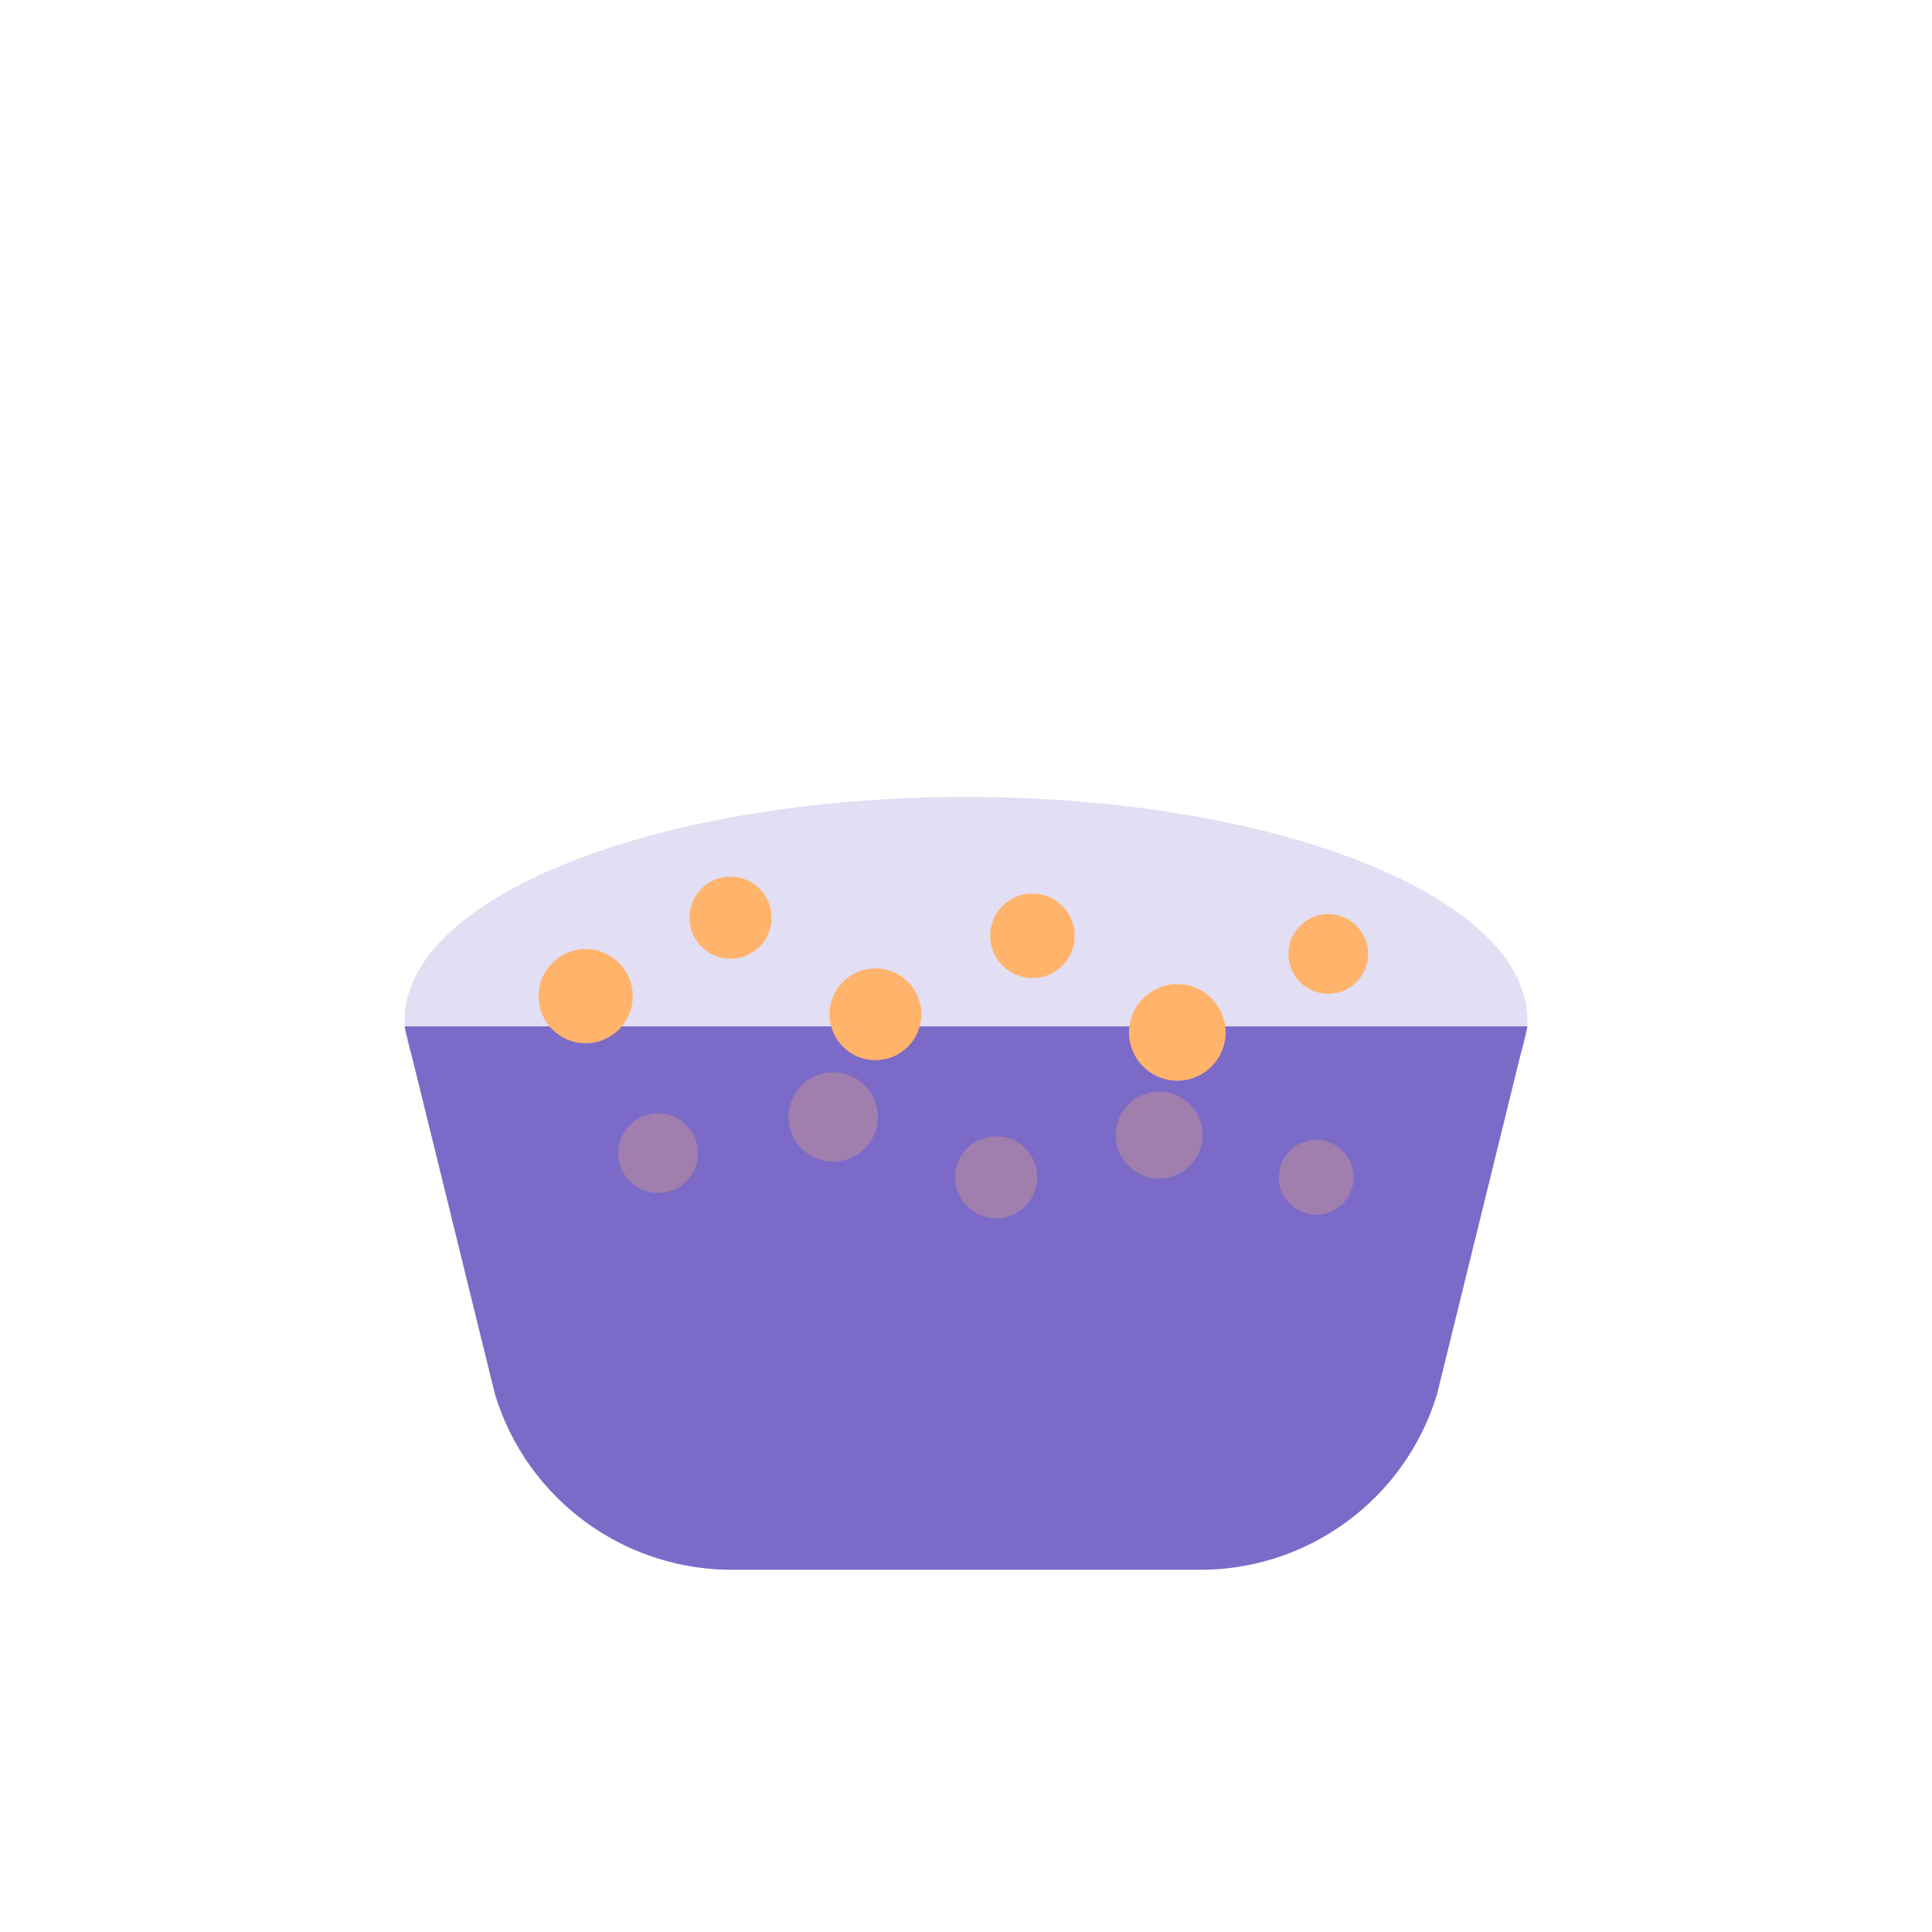
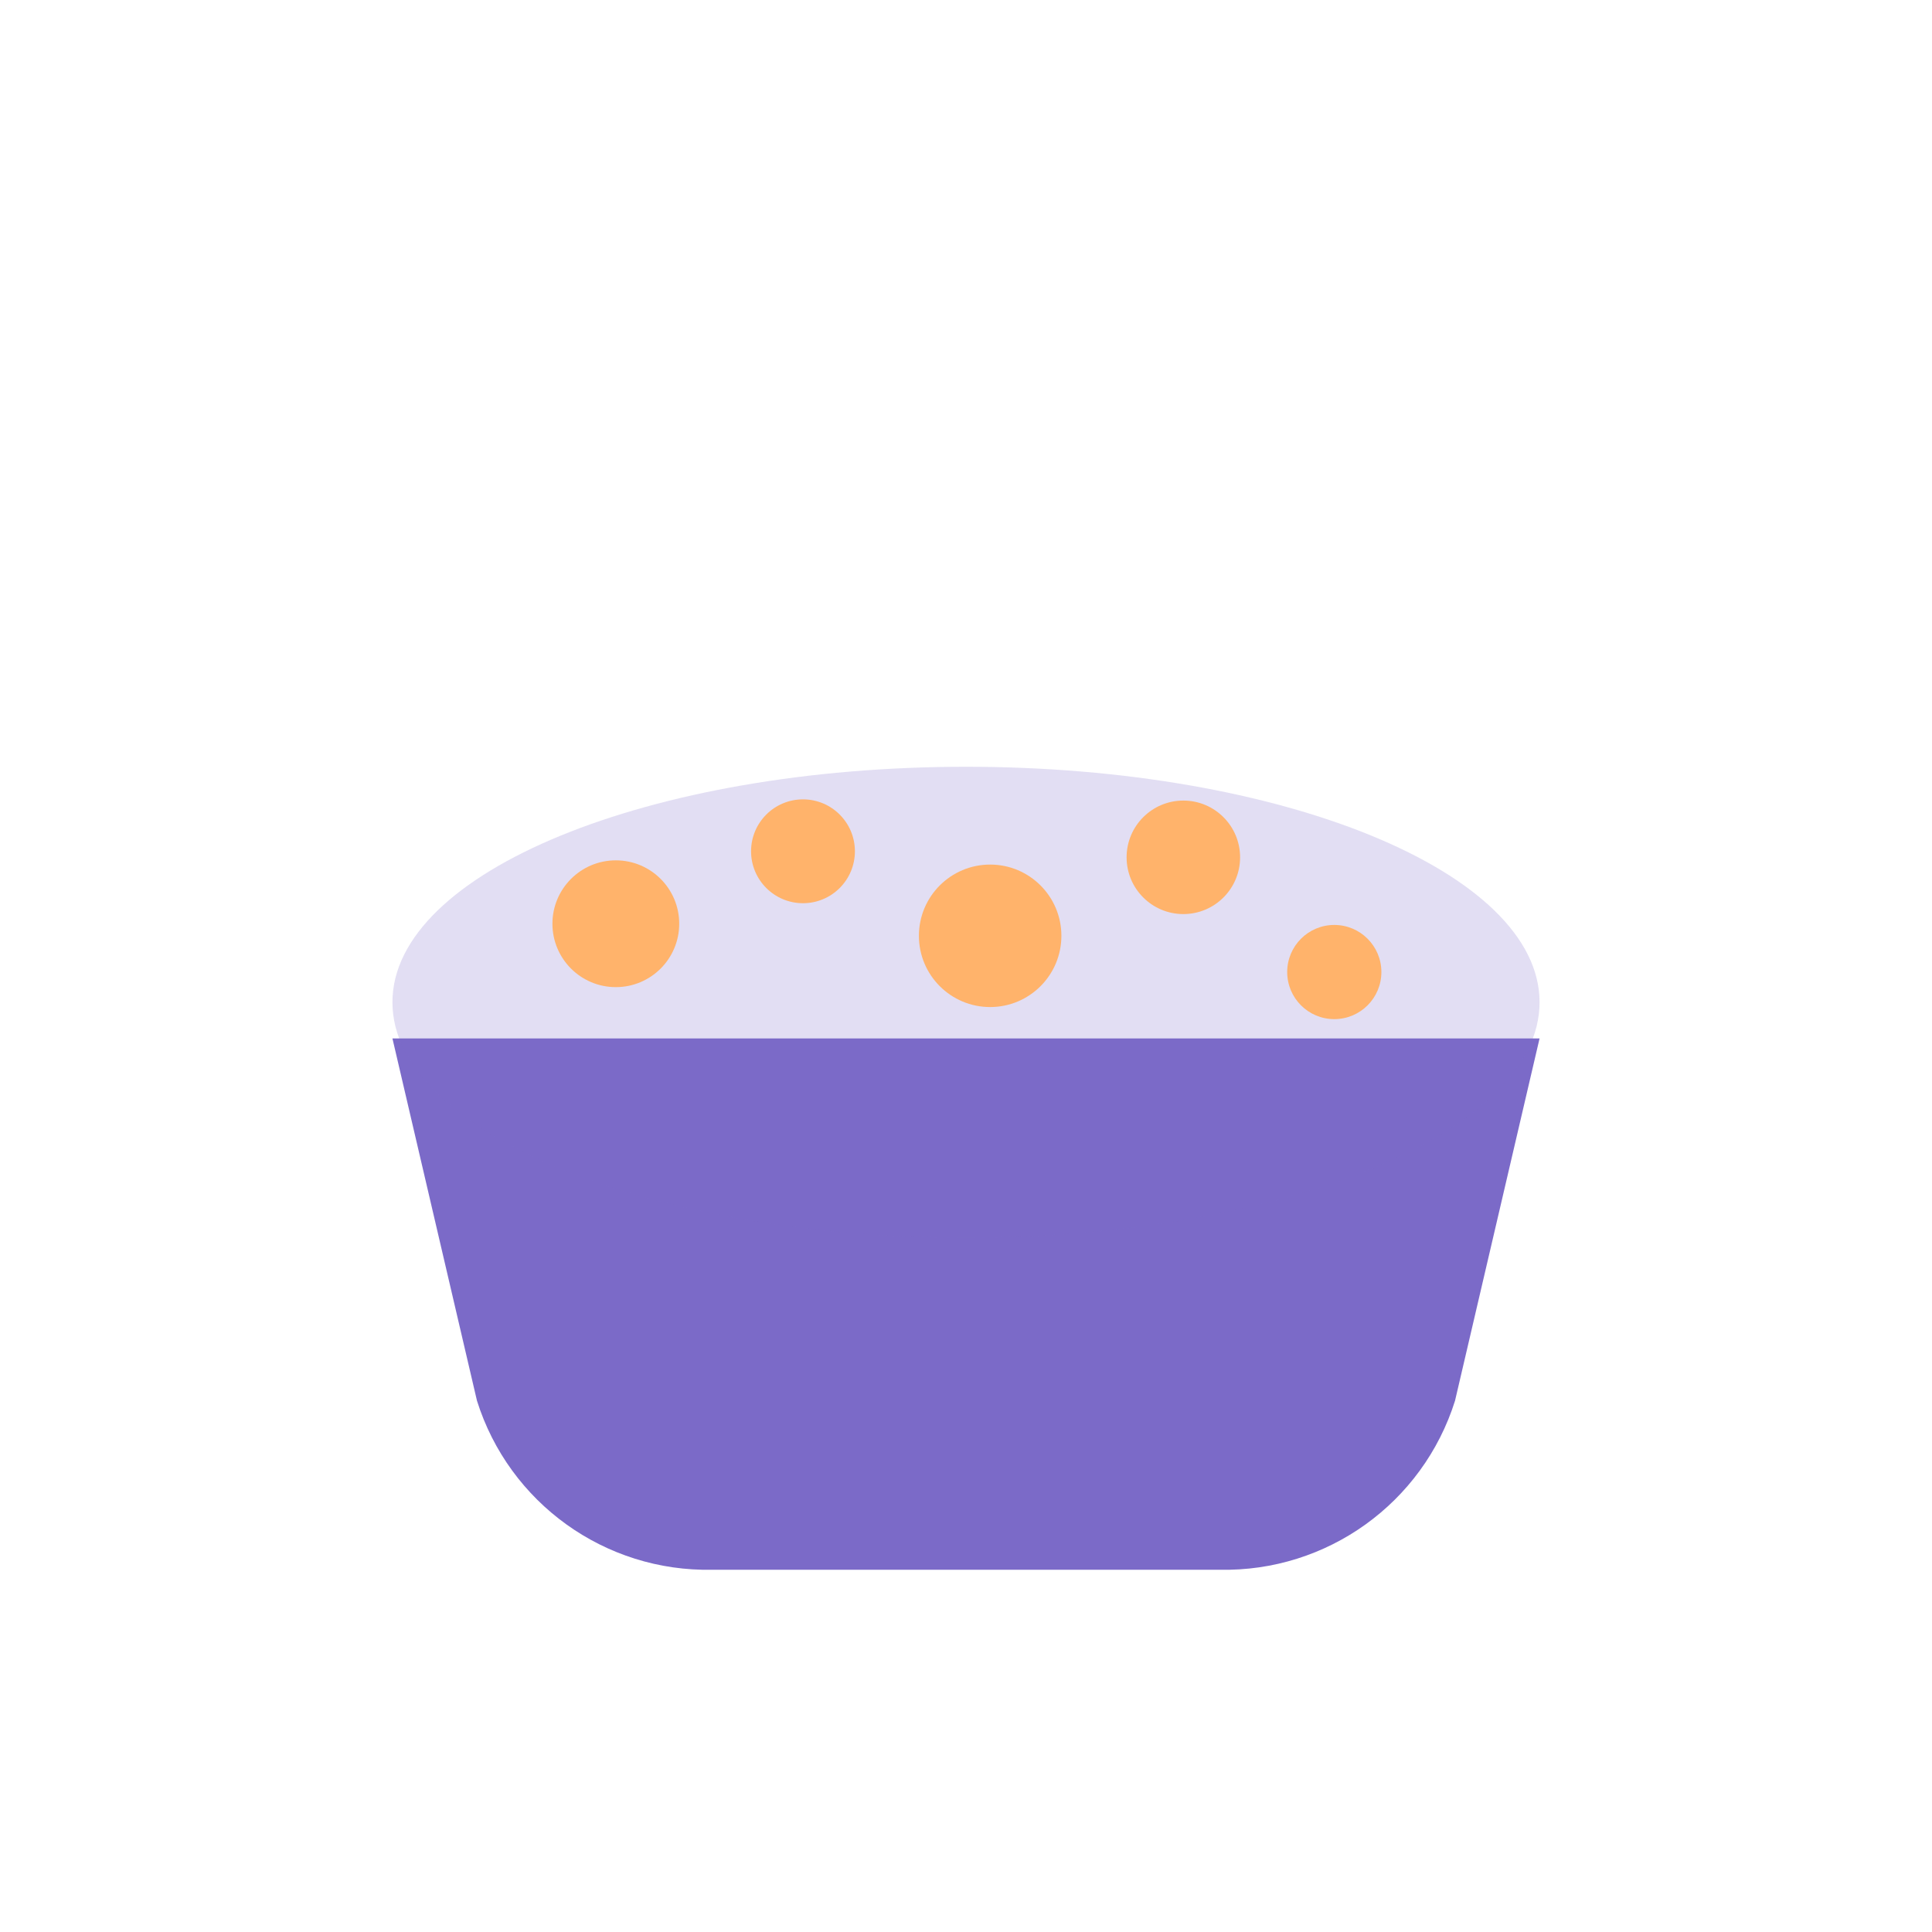
<svg xmlns="http://www.w3.org/2000/svg" viewBox="0 0 32 32" width="32" height="32" role="img" aria-label="Litter / 猫砂" class="ohana-duotone-icon">
  <g>
-     <path style="fill:#7b6ac8" d="M6.7 17h18.6l-1.5 6.1A4.1 4.1 0 0 1 19.8 26h-7.6a4.1 4.1 0 0 1-4-2.9L6.7 17Z" />
-     <ellipse style="fill:#7b6ac8;opacity:.22" cx="16" cy="16.9" rx="9.3" ry="3.7" />
-     <circle style="fill:#ffb36b" cx="9.7" cy="16.5" r=".78" />
-     <circle style="fill:#ffb36b" cx="12.1" cy="15.2" r=".68" />
-     <circle style="fill:#ffb36b" cx="14.5" cy="16.8" r=".76" />
-     <circle style="fill:#ffb36b" cx="17.1" cy="15.5" r=".7" />
-     <circle style="fill:#ffb36b" cx="19.5" cy="17.1" r=".8" />
-     <circle style="fill:#ffb36b" cx="22" cy="15.8" r=".66" />
-     <circle style="fill:#ffb36b;opacity:.28" cx="10.9" cy="19.1" r=".66" />
-     <circle style="fill:#ffb36b;opacity:.28" cx="13.8" cy="18.5" r=".74" />
-     <circle style="fill:#ffb36b;opacity:.28" cx="16.5" cy="19.5" r=".68" />
-     <circle style="fill:#ffb36b;opacity:.28" cx="19.2" cy="18.8" r=".72" />
-     <circle style="fill:#ffb36b;opacity:.28" cx="21.8" cy="19.5" r=".62" />
+     <path style="fill:#7b6ac8" d="M6.5 17.2h19l-1.4 6a4 4 0 0 1-3.9 2.8h-8.4a4 4 0 0 1-3.9-2.8l-1.4-6Z" />
+     <ellipse style="fill:#7b6ac8;opacity:.22" cx="16" cy="16.6" rx="9.5" ry="3.9" />
+     <circle style="fill:#ffb36b" cx="10.2" cy="15.3" r="1.05" />
+     <circle style="fill:#ffb36b" cx="13.3" cy="14.1" r=".86" />
+     <circle style="fill:#ffb36b" cx="16.4" cy="15.5" r="1.18" />
+     <circle style="fill:#ffb36b" cx="19.6" cy="14.2" r=".94" />
+     <circle style="fill:#ffb36b" cx="22.1" cy="16.1" r=".78" />
  </g>
</svg>
